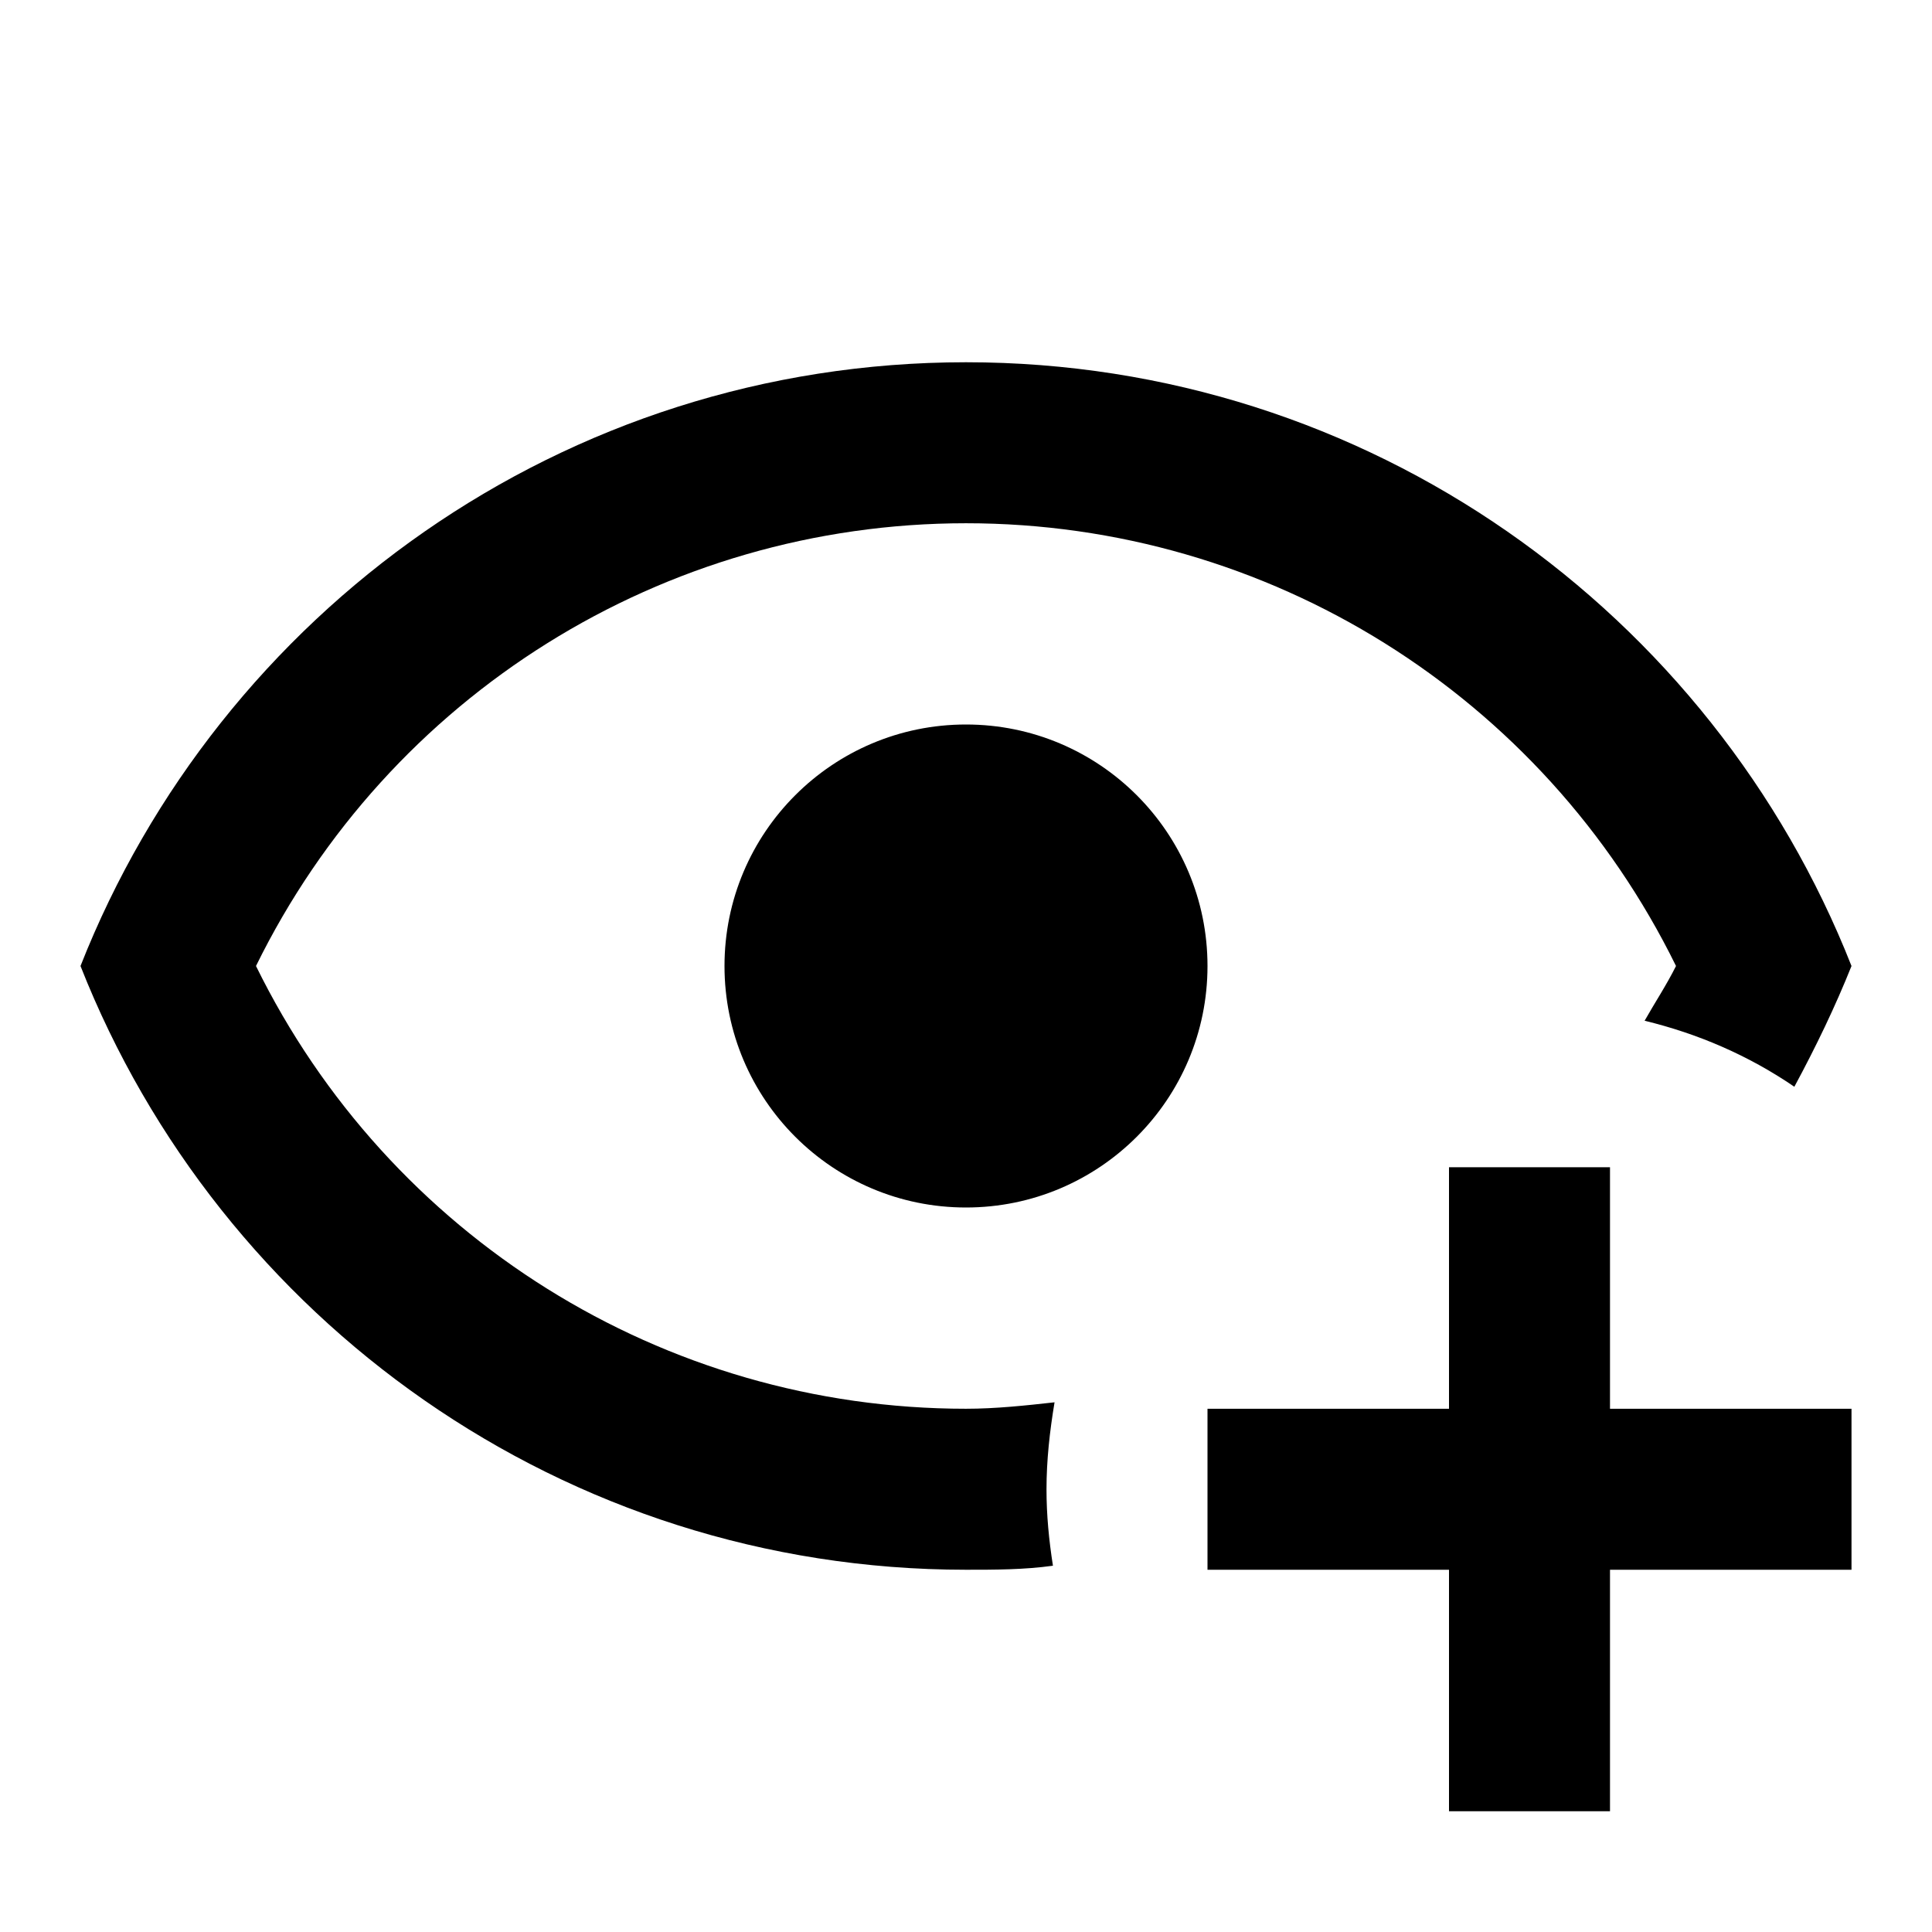
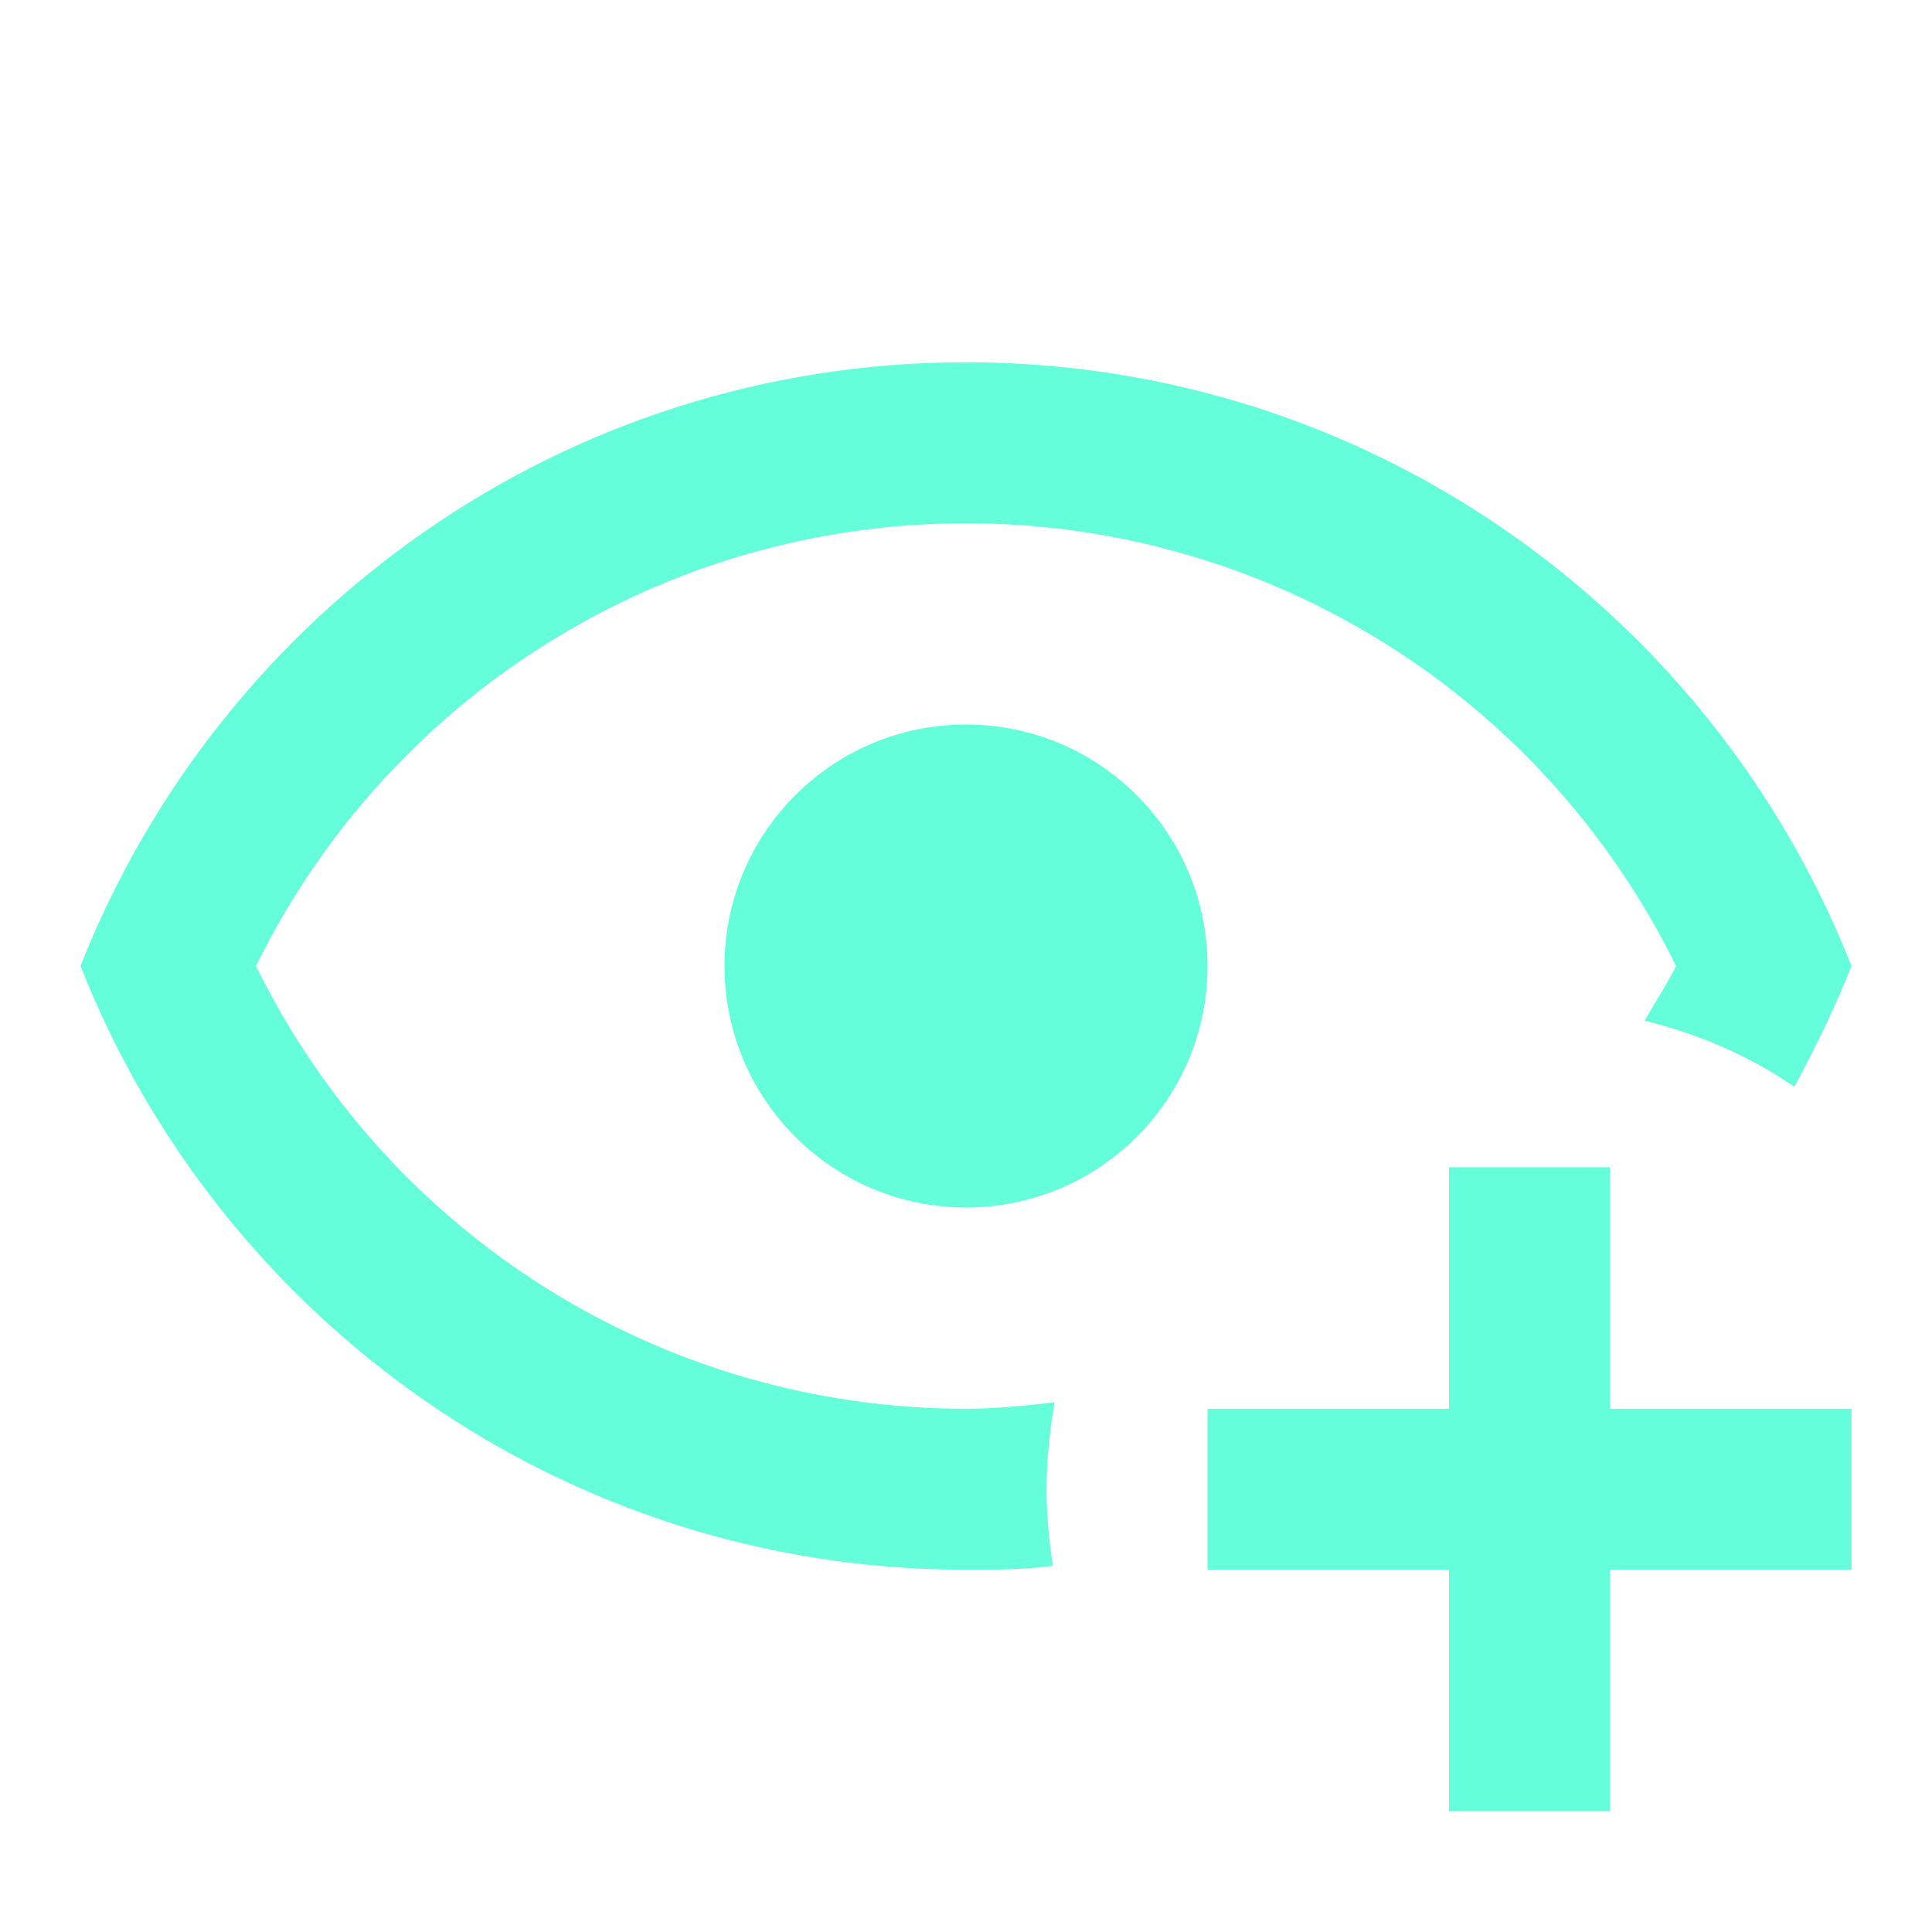
<svg xmlns="http://www.w3.org/2000/svg" viewBox="0 0 24 24">
-   <path d="M12,4.5C7,4.5 2.73,7.61 1,12C2.73,16.39 7,19.5 12,19.5C12.36,19.5 12.72,19.5 13.08,19.45C13.03,19.13 13,18.82 13,18.5C13,18.14 13.04,17.78 13.1,17.42C12.74,17.46 12.37,17.5 12,17.5C8.24,17.5 4.83,15.36 3.18,12C4.83,8.64 8.24,6.5 12,6.5C15.76,6.5 19.17,8.64 20.82,12C20.7,12.24 20.56,12.45 20.43,12.68C21.09,12.84 21.72,13.11 22.29,13.5C22.56,13 22.8,12.5 23,12C21.27,7.61 17,4.5 12,4.5M12,9A3,3 0 0,0 9,12A3,3 0 0,0 12,15A3,3 0 0,0 15,12A3,3 0 0,0 12,9M18,14.5V17.5H15V19.5H18V22.5H20V19.5H23V17.5H20V14.5H18Z" />
+   <path d="M12,4.5C7,4.5 2.73,7.61 1,12C2.73,16.39 7,19.5 12,19.5C12.36,19.5 12.72,19.5 13.08,19.45C13.03,19.13 13,18.82 13,18.5C13,18.14 13.04,17.78 13.1,17.42C12.74,17.46 12.37,17.5 12,17.5C8.24,17.5 4.83,15.36 3.18,12C4.83,8.64 8.24,6.5 12,6.5C15.76,6.5 19.17,8.64 20.82,12C20.7,12.24 20.56,12.45 20.43,12.68C21.09,12.84 21.72,13.11 22.29,13.5C22.56,13 22.8,12.5 23,12C21.27,7.61 17,4.5 12,4.5M12,9A3,3 0 0,0 9,12A3,3 0 0,0 12,15A3,3 0 0,0 15,12A3,3 0 0,0 12,9M18,14.5V17.5H15V19.5H18V22.5H20V19.5H23V17.5H20V14.5H18Z" fill="#64ffda" />
</svg>
